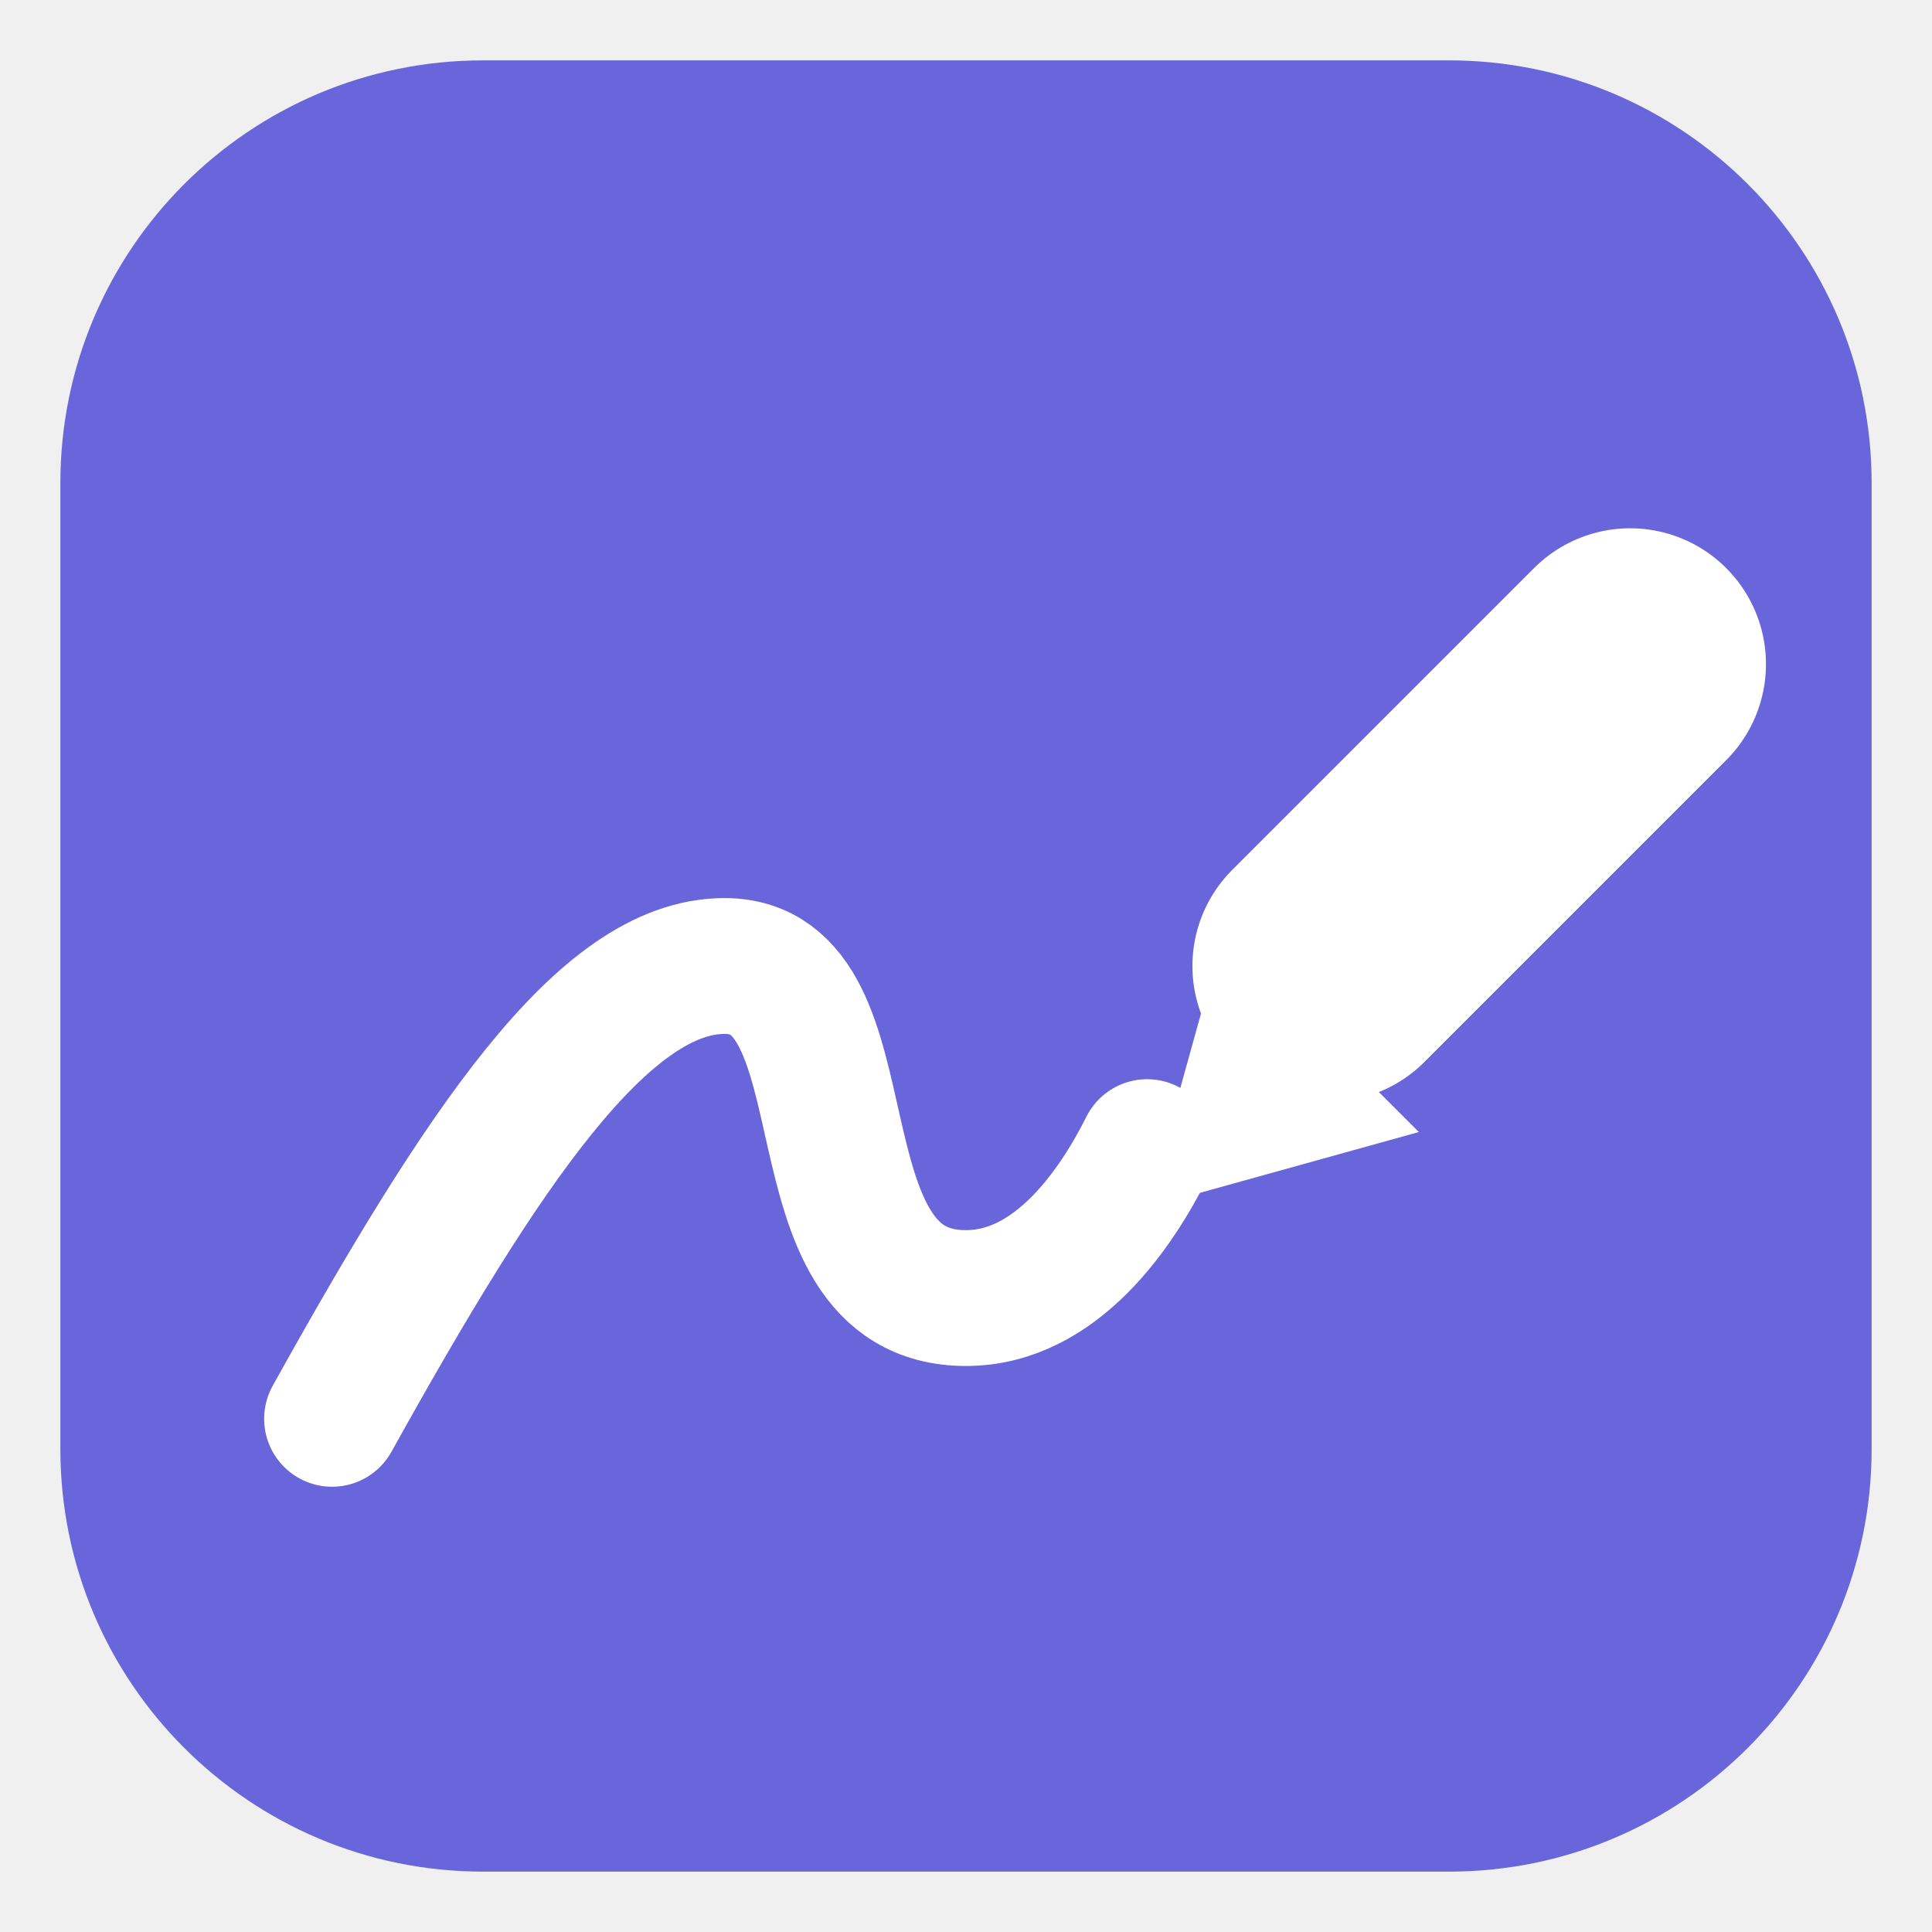
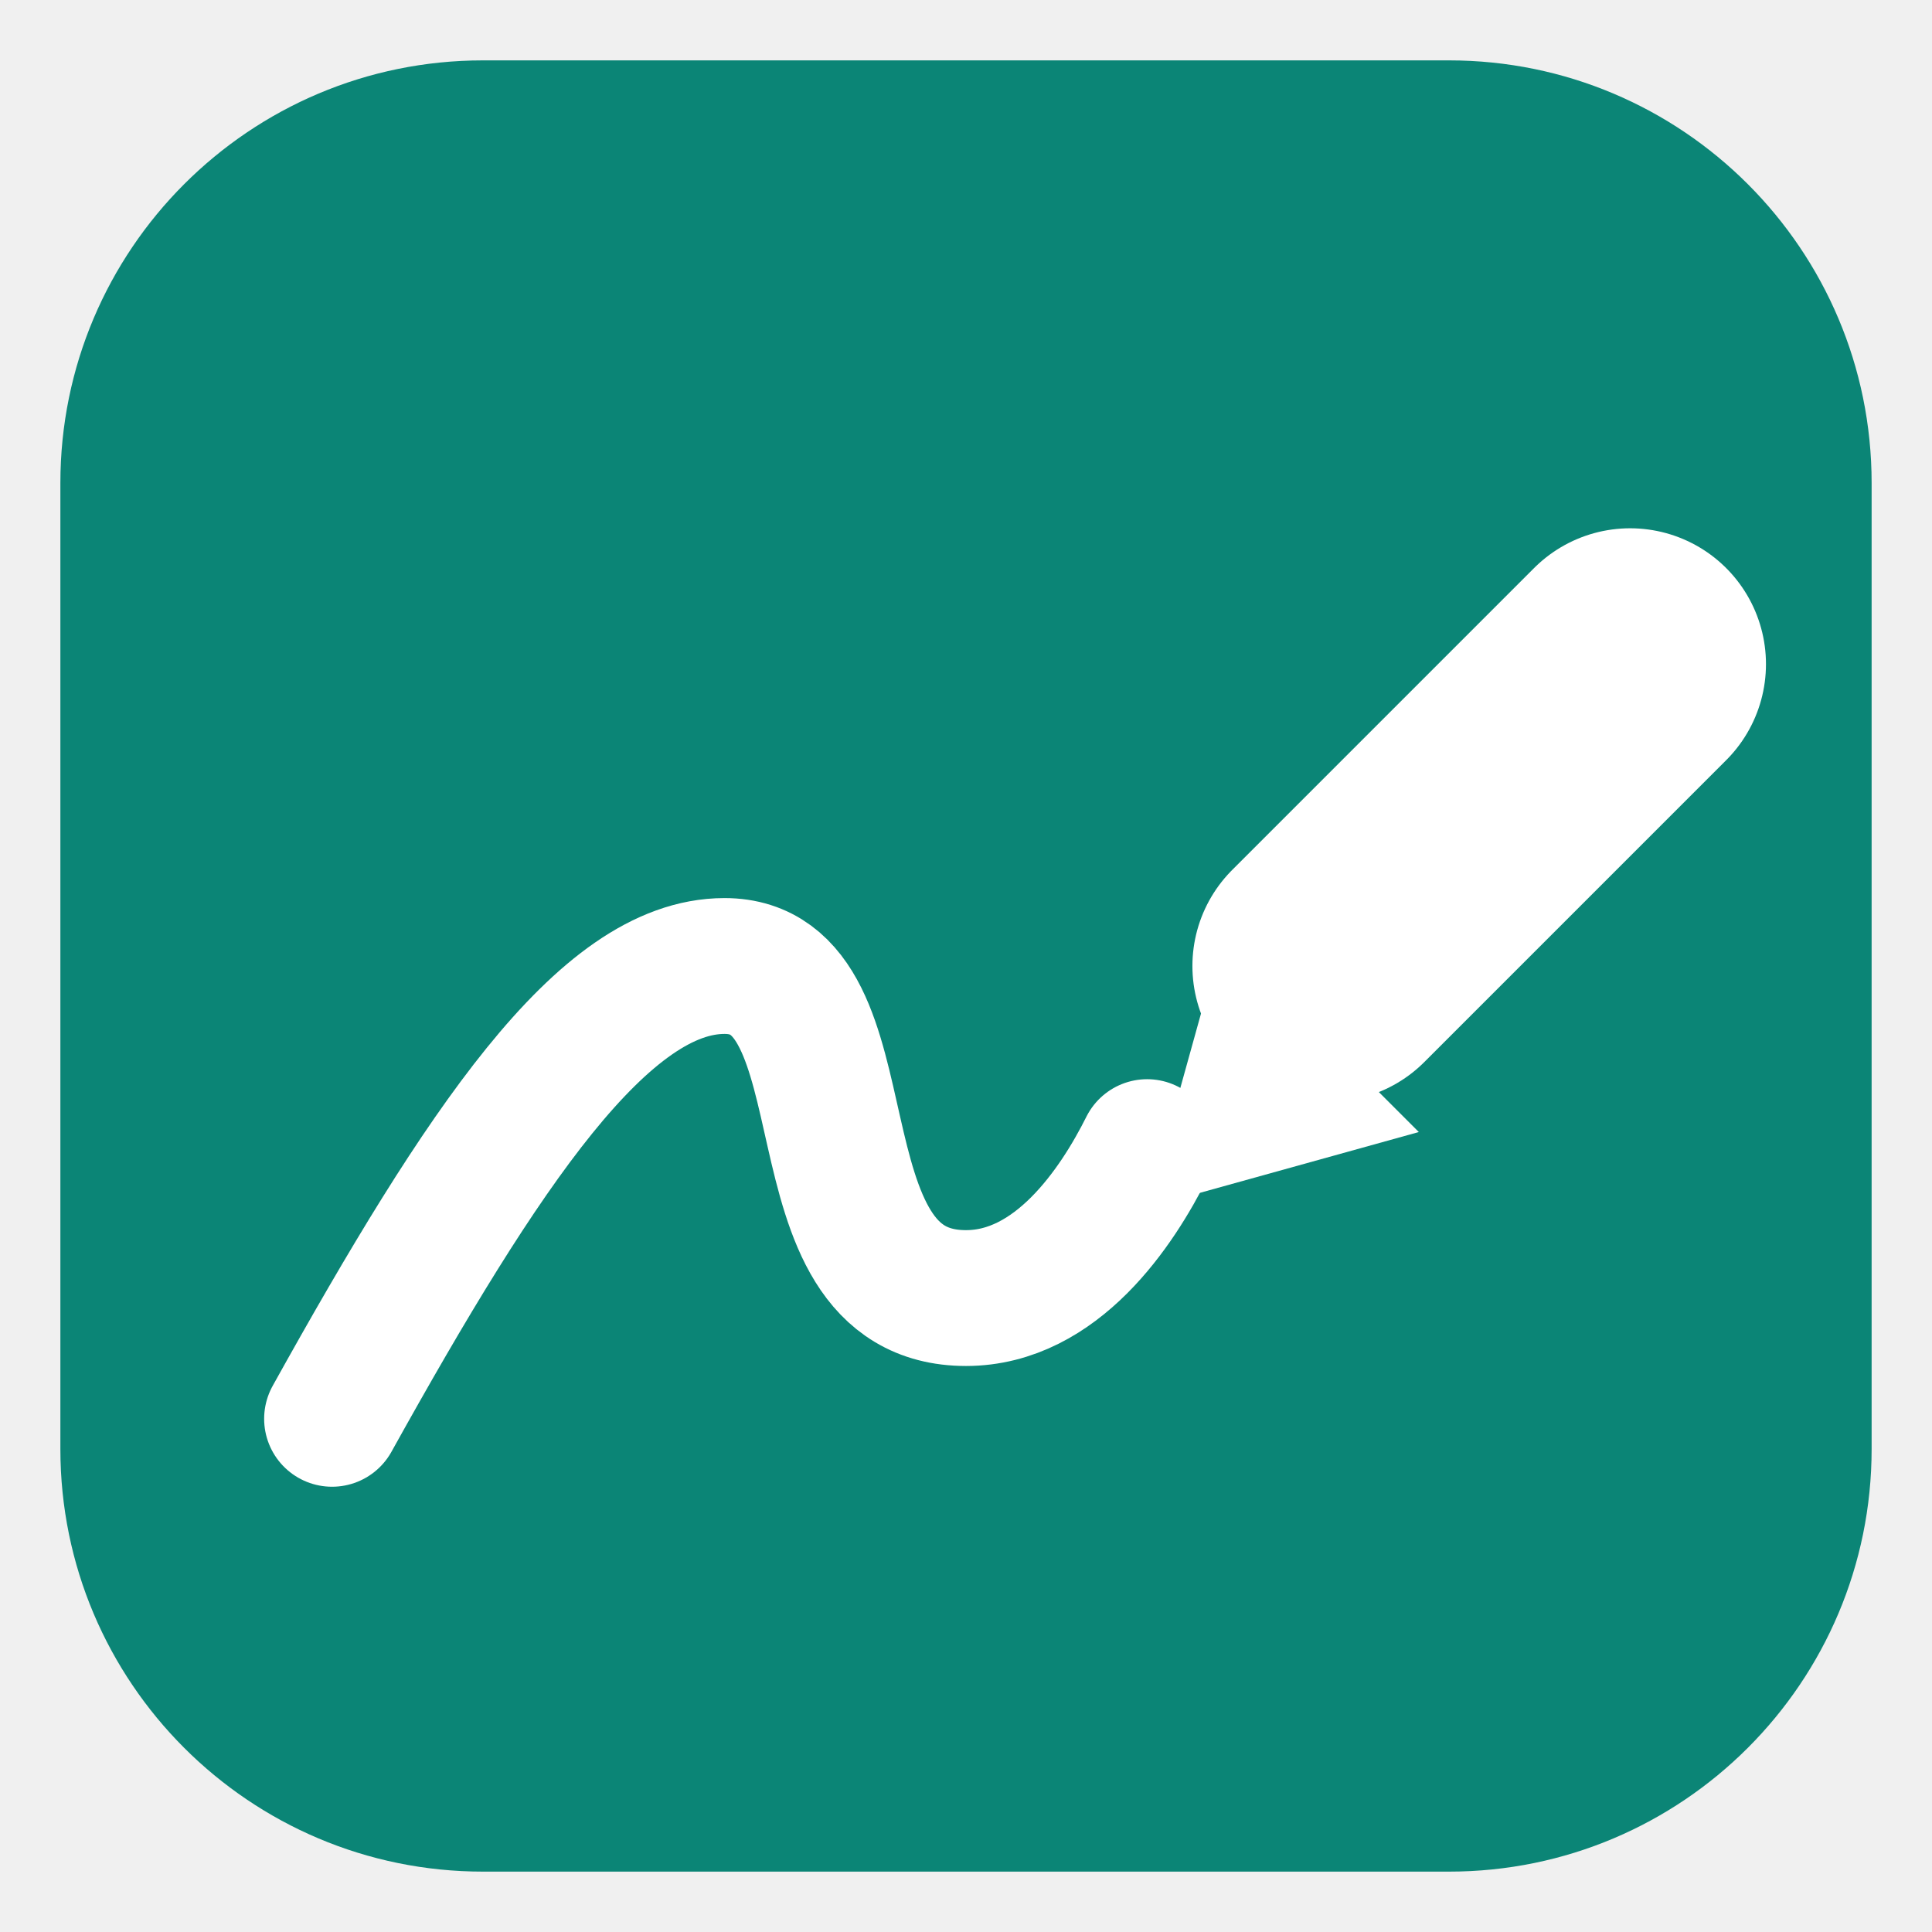
<svg xmlns="http://www.w3.org/2000/svg" viewBox="0 0 64 64">
-   <rect x="2" y="2" width="60" height="60" rx="14" fill="#6965db" />
+   <rect x="2" y="2" width="60" height="60" rx="14" fill="#0b8576" />
  <path d="M11 47c5-9 9-15 13-15 5 0 2 11 8 11 3 0 5-3 6-5" fill="none" stroke="#fff" stroke-width="4.5" stroke-linecap="round" stroke-linejoin="round" />
  <path d="M44 32L54 22" stroke="#fff" stroke-width="9" stroke-linecap="round" />
  <path d="M38 40l2.5-9 6.5 6.5z" fill="#fff" />
</svg>
